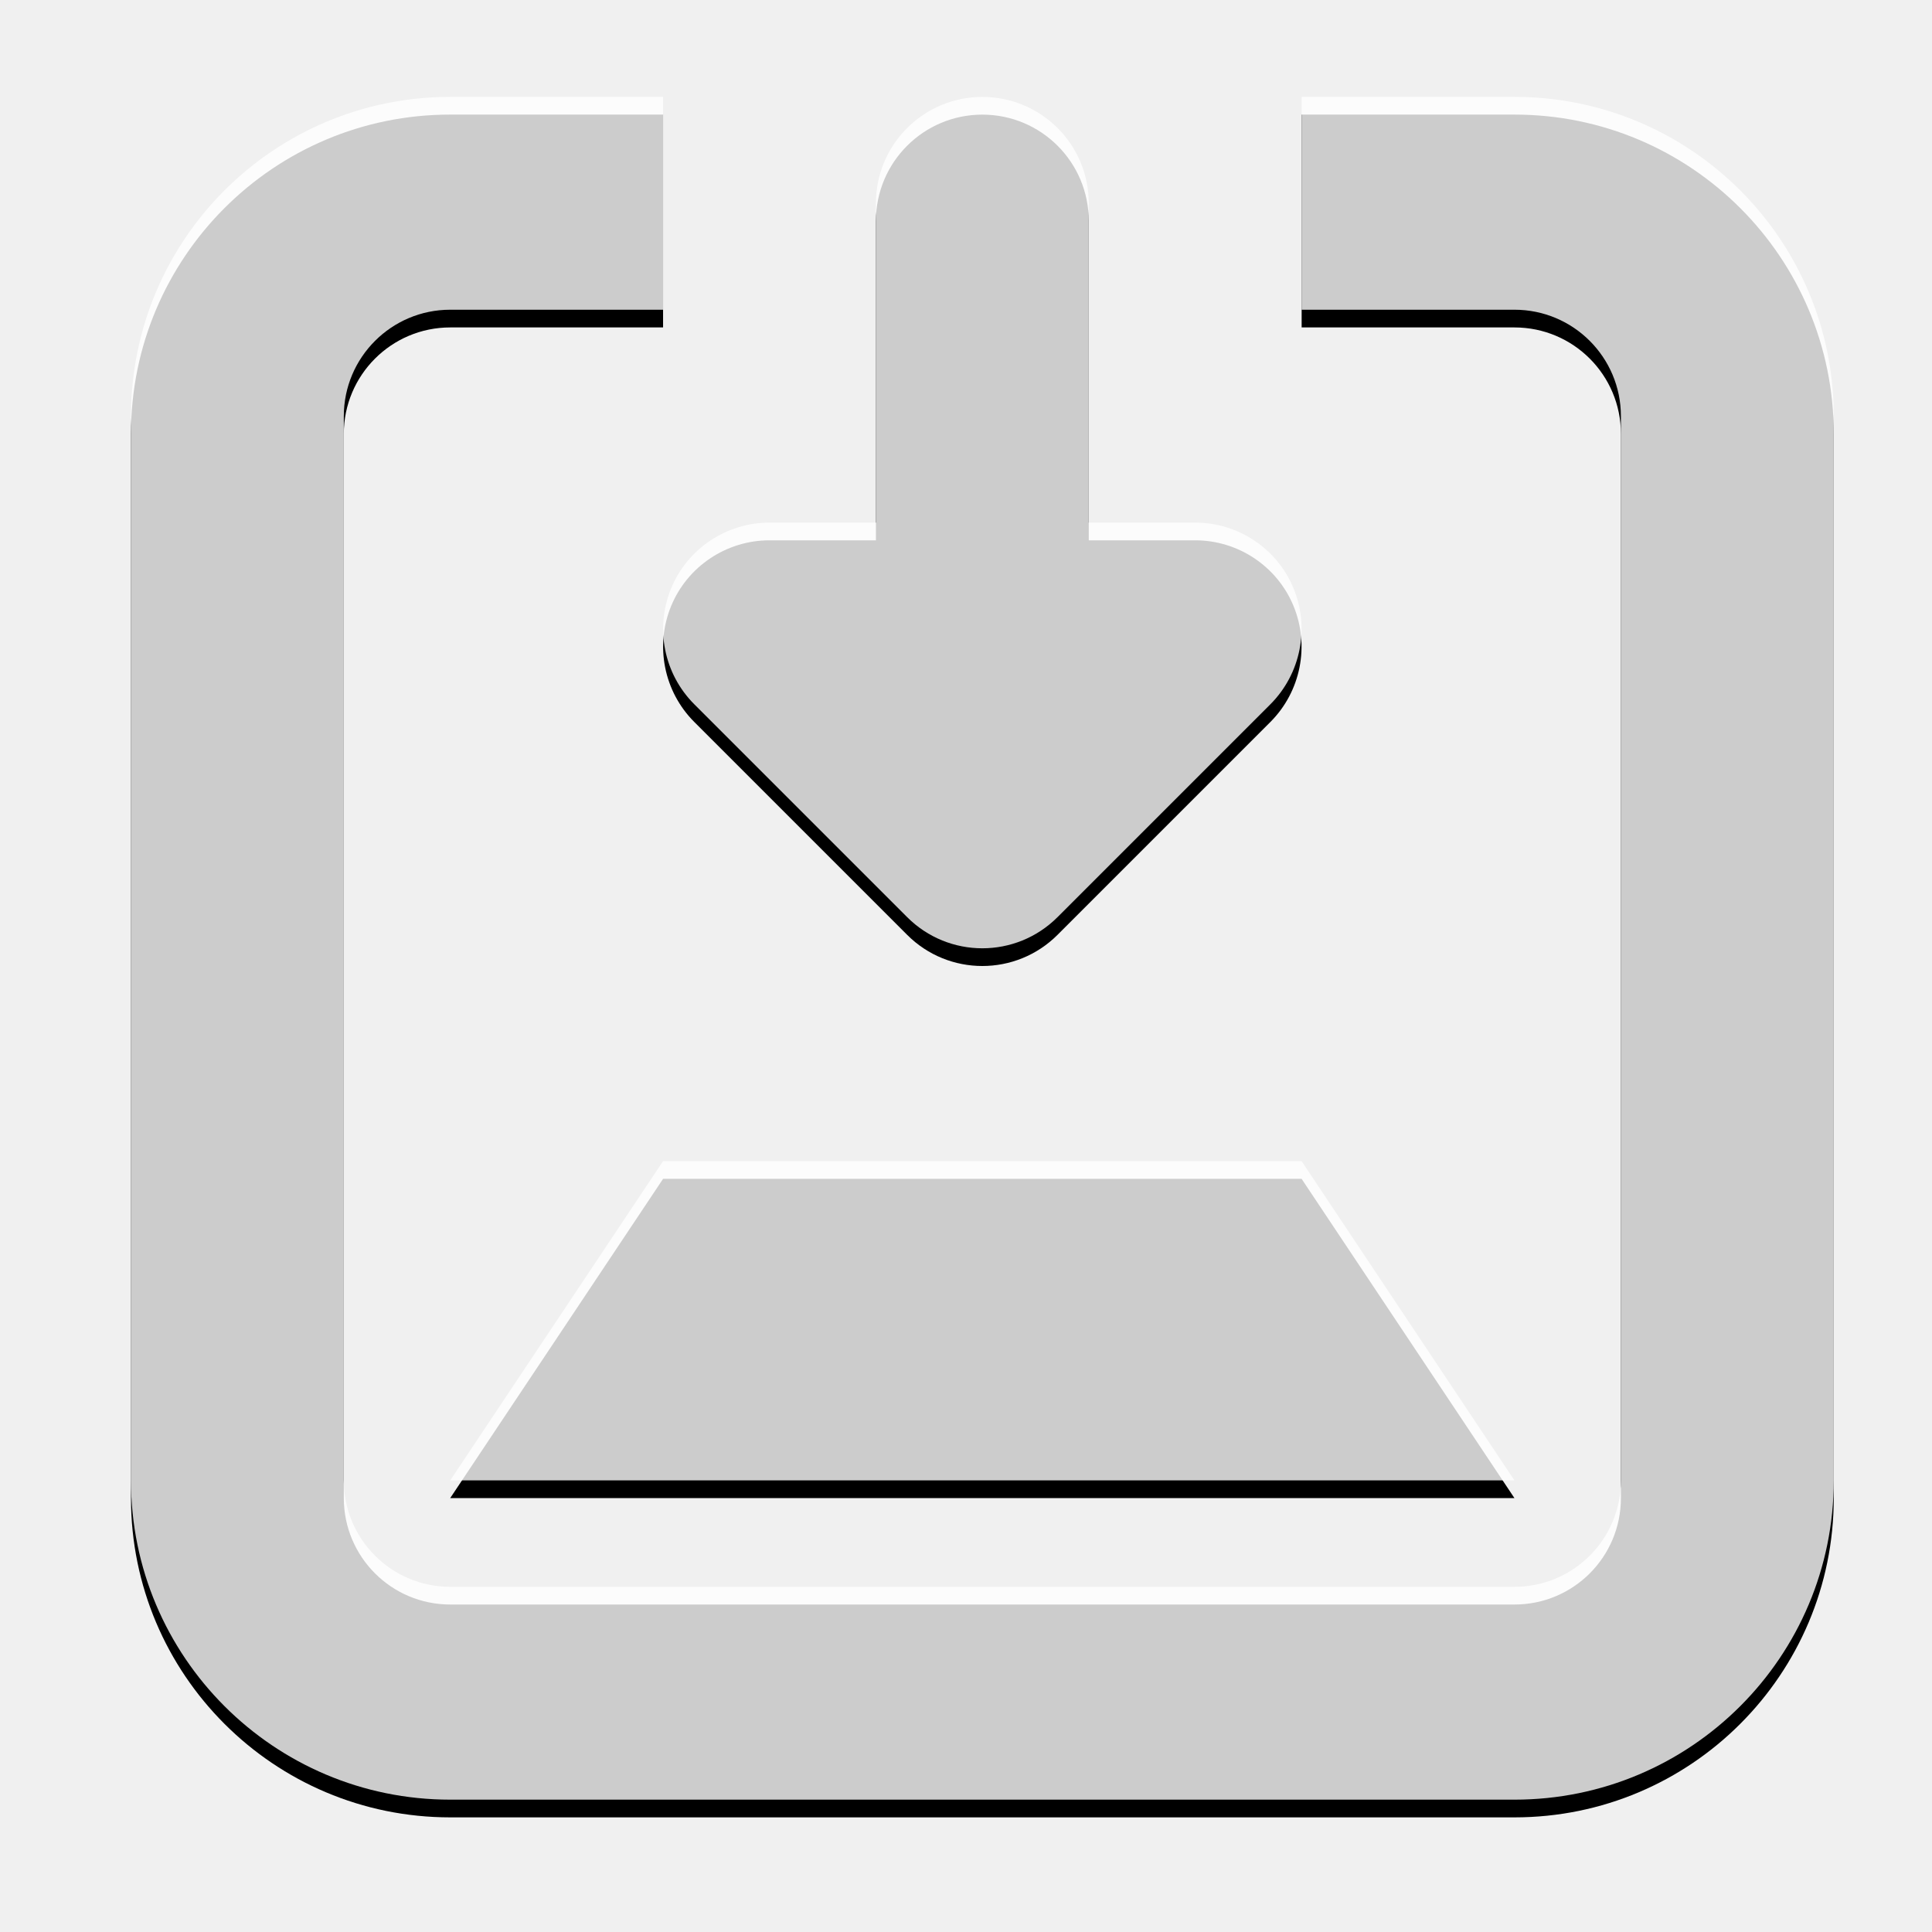
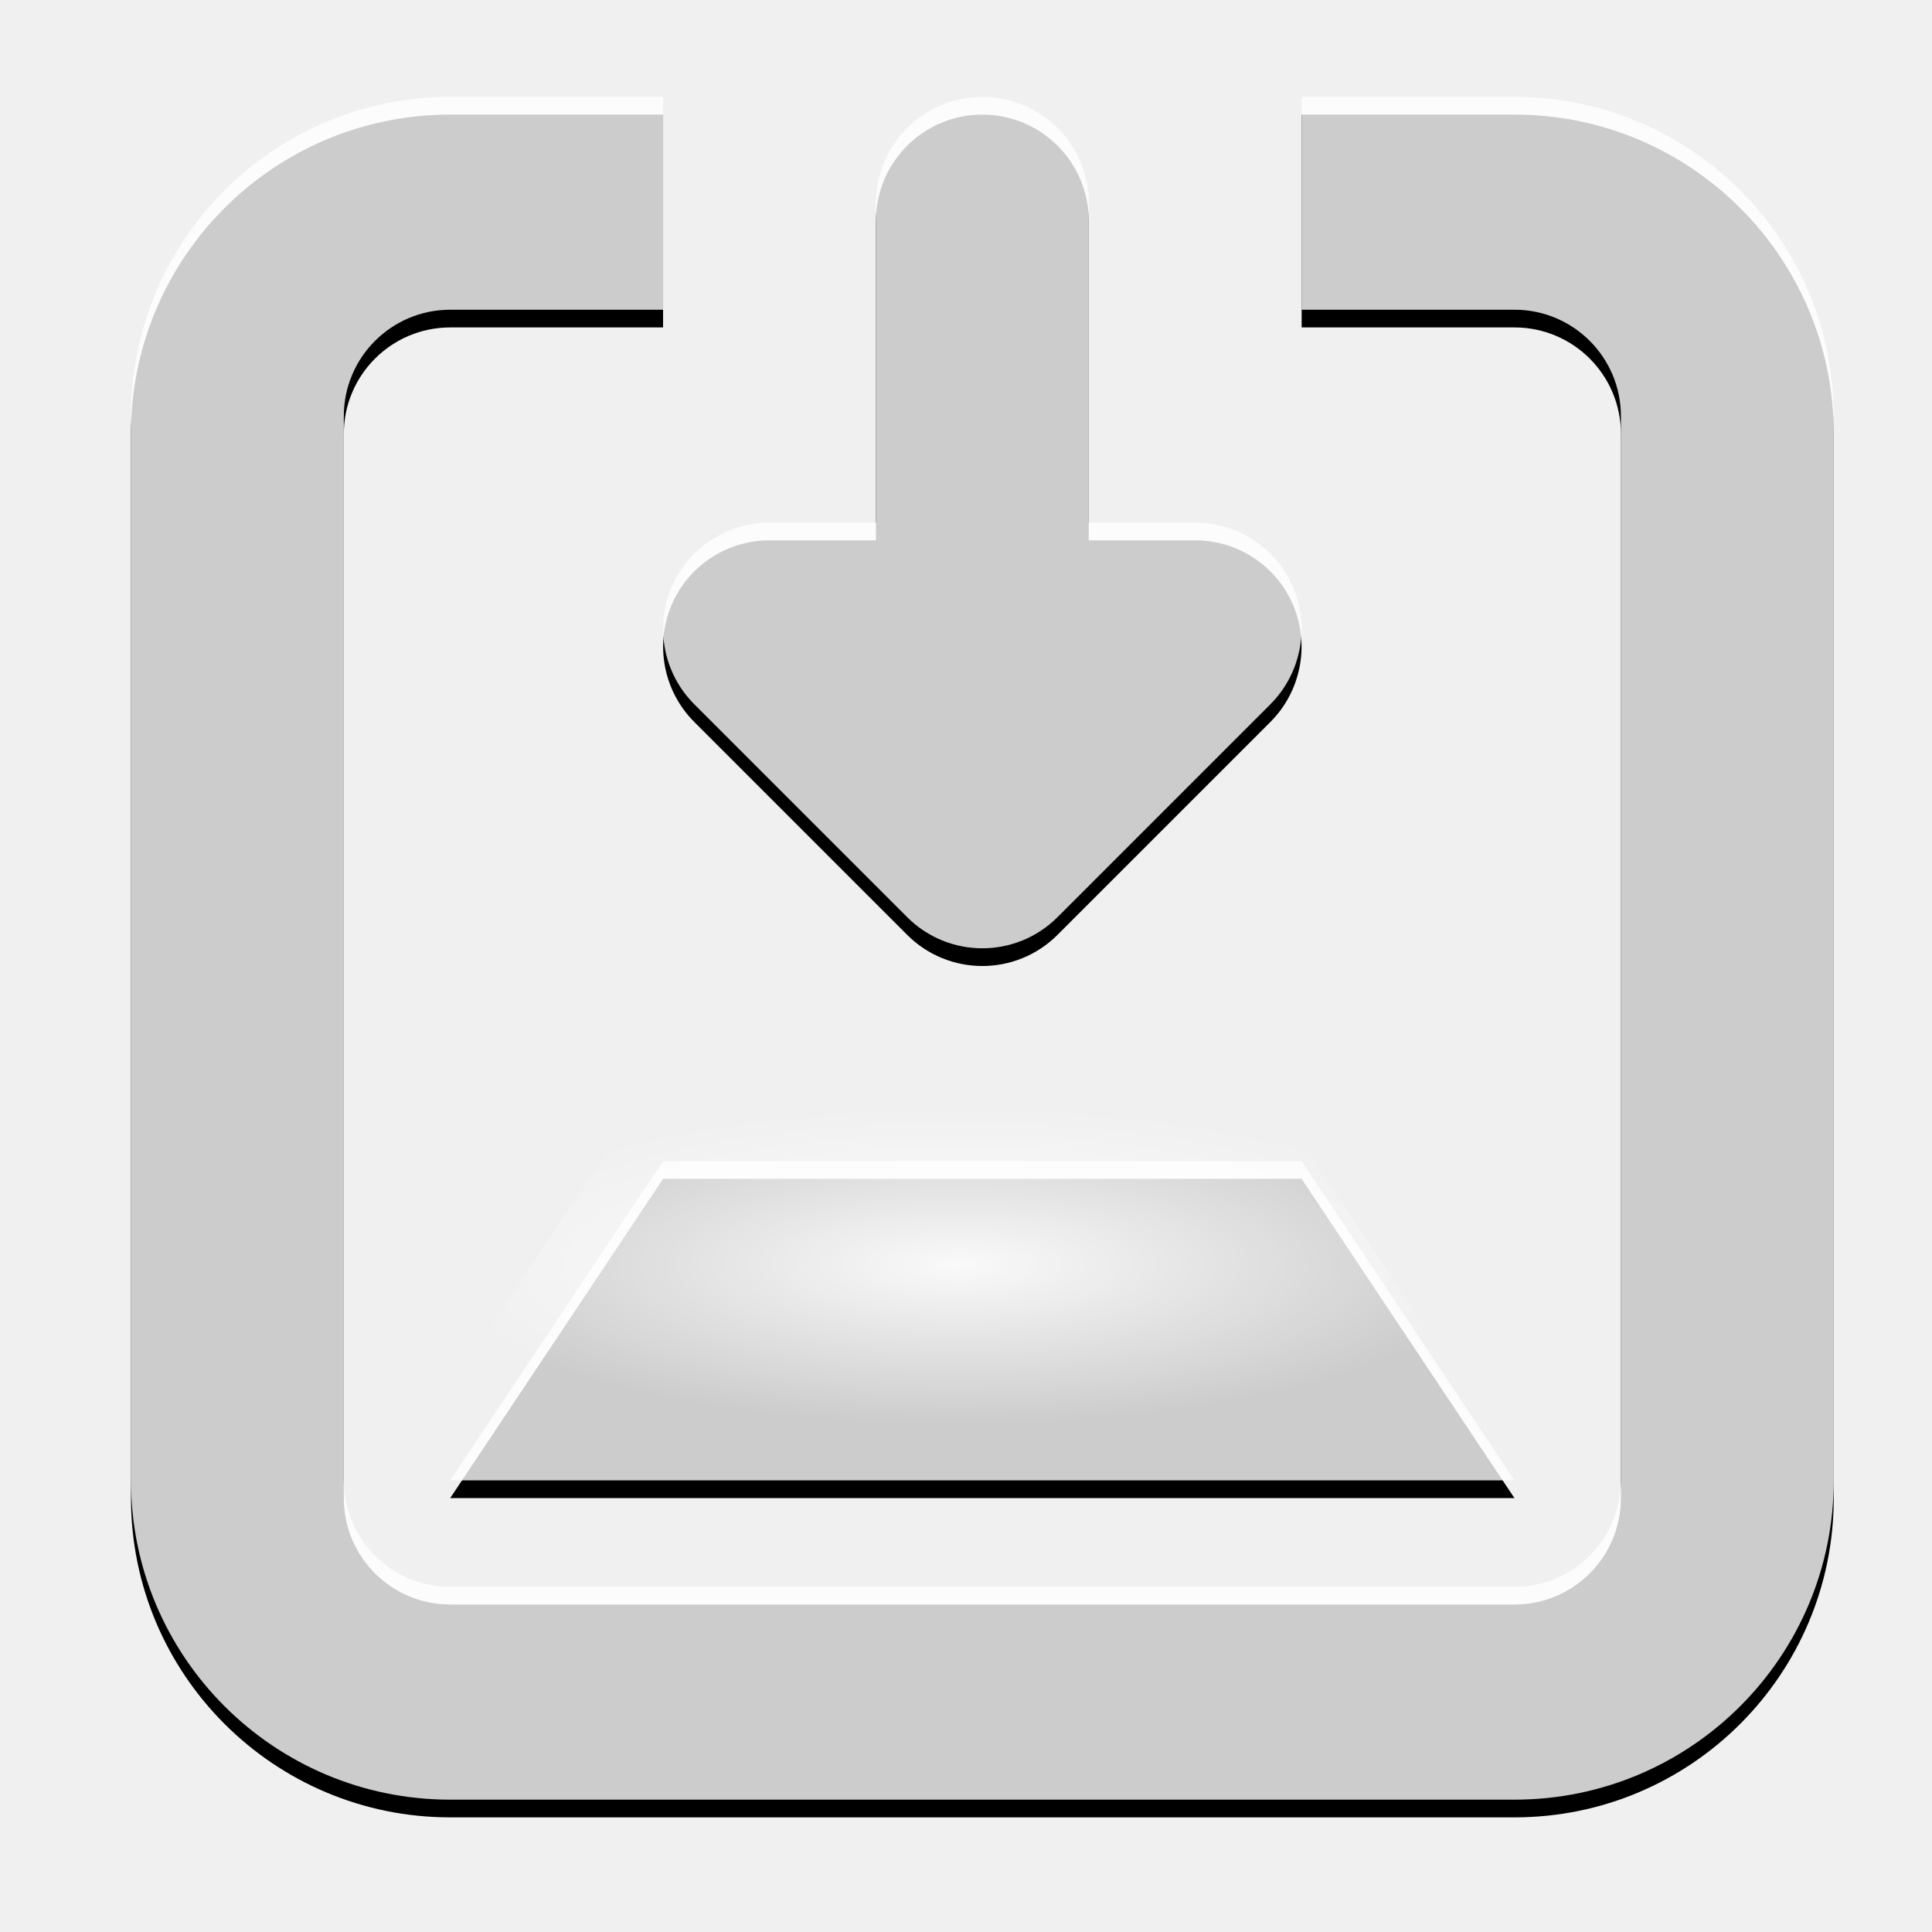
- <svg xmlns="http://www.w3.org/2000/svg" version="1.1" id="Layer_1" x="0px" y="0px" width="48px" height="48px" viewBox="0 0 48 48" enable-background="new 0 0 16 16" xml:space="preserve" fill="#000000">
-   <defs id="defs7" />
+ <svg xmlns="http://www.w3.org/2000/svg" xmlns:xlink="http://www.w3.org/1999/xlink" version="1.1" id="Layer_1" x="0px" y="0px" width="48px" height="48px" viewBox="0 0 48 48" enable-background="new 0 0 16 16" xml:space="preserve" fill="#000000">
+   <defs id="defs7">
+     <linearGradient id="linearGradient3769">
+       <stop style="stop-color:#ffffff;stop-opacity:1;" offset="0" id="stop3771" />
+       <stop style="stop-color:#ffffff;stop-opacity:0;" offset="1" id="stop3773" />
+     </linearGradient>
+     <radialGradient xlink:href="#linearGradient3769" id="radialGradient3777" cx="23.797" cy="32.237" fx="23.797" fy="32.237" r="13.22" gradientTransform="matrix(1,0,0,0.3,0,21.75254)" gradientUnits="userSpaceOnUse" />
+   </defs>
  <path d="m 37.627,2.847 c 4.381,0 7.932,3.551 7.932,7.932 l 0,26.441 c 0,4.381 -3.551,7.932 -7.932,7.932 l -26.441,0 c -4.381,0 -7.932,-3.551 -7.932,-7.932 l 0,-26.441 c 0,-4.381 3.551,-7.932 7.932,-7.932 l 5.288,0 0,5.288 -5.288,0 c -1.46,0 -2.644,1.185 -2.644,2.644 l 0,26.441 c 0,1.462 1.185,2.644 2.644,2.644 l 26.441,0 c 1.462,0 2.644,-1.182 2.644,-2.644 l 0,-26.441 c 0,-1.46 -1.182,-2.644 -2.644,-2.644 l -5.288,0 0,-5.288 5.288,0 z m -21.153,26.441 15.864,0 5.288,7.932 -26.441,0 z m 6.063,-6.063 -5.288,-5.288 c -0.756,-0.756 -0.981,-1.893 -0.574,-2.882 0.407,-0.986 1.375,-1.631 2.443,-1.631 l 2.644,0 0,-7.932 c 0,-1.462 1.185,-2.644 2.644,-2.644 1.462,0 2.644,1.182 2.644,2.644 l 0,7.932 2.644,0 c 1.068,0 2.036,0.645 2.443,1.631 0.407,0.989 0.18,2.126 -0.574,2.882 l -5.288,5.288 c -0.516,0.516 -1.192,0.775 -1.869,0.775 -0.677,0 -1.354,-0.259 -1.869,-0.775 z" id="path3" style="stroke:none" />
  <path d="m 37.627,2.407 c 4.381,0 7.932,3.551 7.932,7.932 l 0,26.441 c 0,4.381 -3.551,7.932 -7.932,7.932 l -26.441,0 c -4.381,0 -7.932,-3.551 -7.932,-7.932 l 0,-26.441 c 0,-4.381 3.551,-7.932 7.932,-7.932 l 5.288,0 0,5.288 -5.288,0 c -1.46,0 -2.644,1.185 -2.644,2.644 l 0,26.441 c 0,1.462 1.185,2.644 2.644,2.644 l 26.441,0 c 1.462,0 2.644,-1.182 2.644,-2.644 l 0,-26.441 c 0,-1.46 -1.182,-2.644 -2.644,-2.644 l -5.288,0 0,-5.288 5.288,0 z m -21.153,26.441 15.864,0 5.288,7.932 -26.441,0 z m 6.063,-6.063 -5.288,-5.288 c -0.756,-0.756 -0.981,-1.893 -0.574,-2.882 0.407,-0.986 1.375,-1.631 2.443,-1.631 l 2.644,0 0,-7.932 c 0,-1.462 1.185,-2.644 2.644,-2.644 1.462,0 2.644,1.182 2.644,2.644 l 0,7.932 2.644,0 c 1.068,0 2.036,0.645 2.443,1.631 0.407,0.989 0.18,2.126 -0.574,2.882 l -5.288,5.288 c -0.516,0.516 -1.192,0.775 -1.869,0.775 -0.677,0 -1.354,-0.259 -1.869,-0.775 z" id="path3-2" style="opacity:0.8;fill:#ffffff;fill-opacity:1" />
+   <path d="m 15.864,27.458 15.864,0 5.288,7.932 -26.441,0 z" id="path3-2-6" style="opacity:0.887;fill:url(#radialGradient3777);fill-opacity:1" />
</svg>
